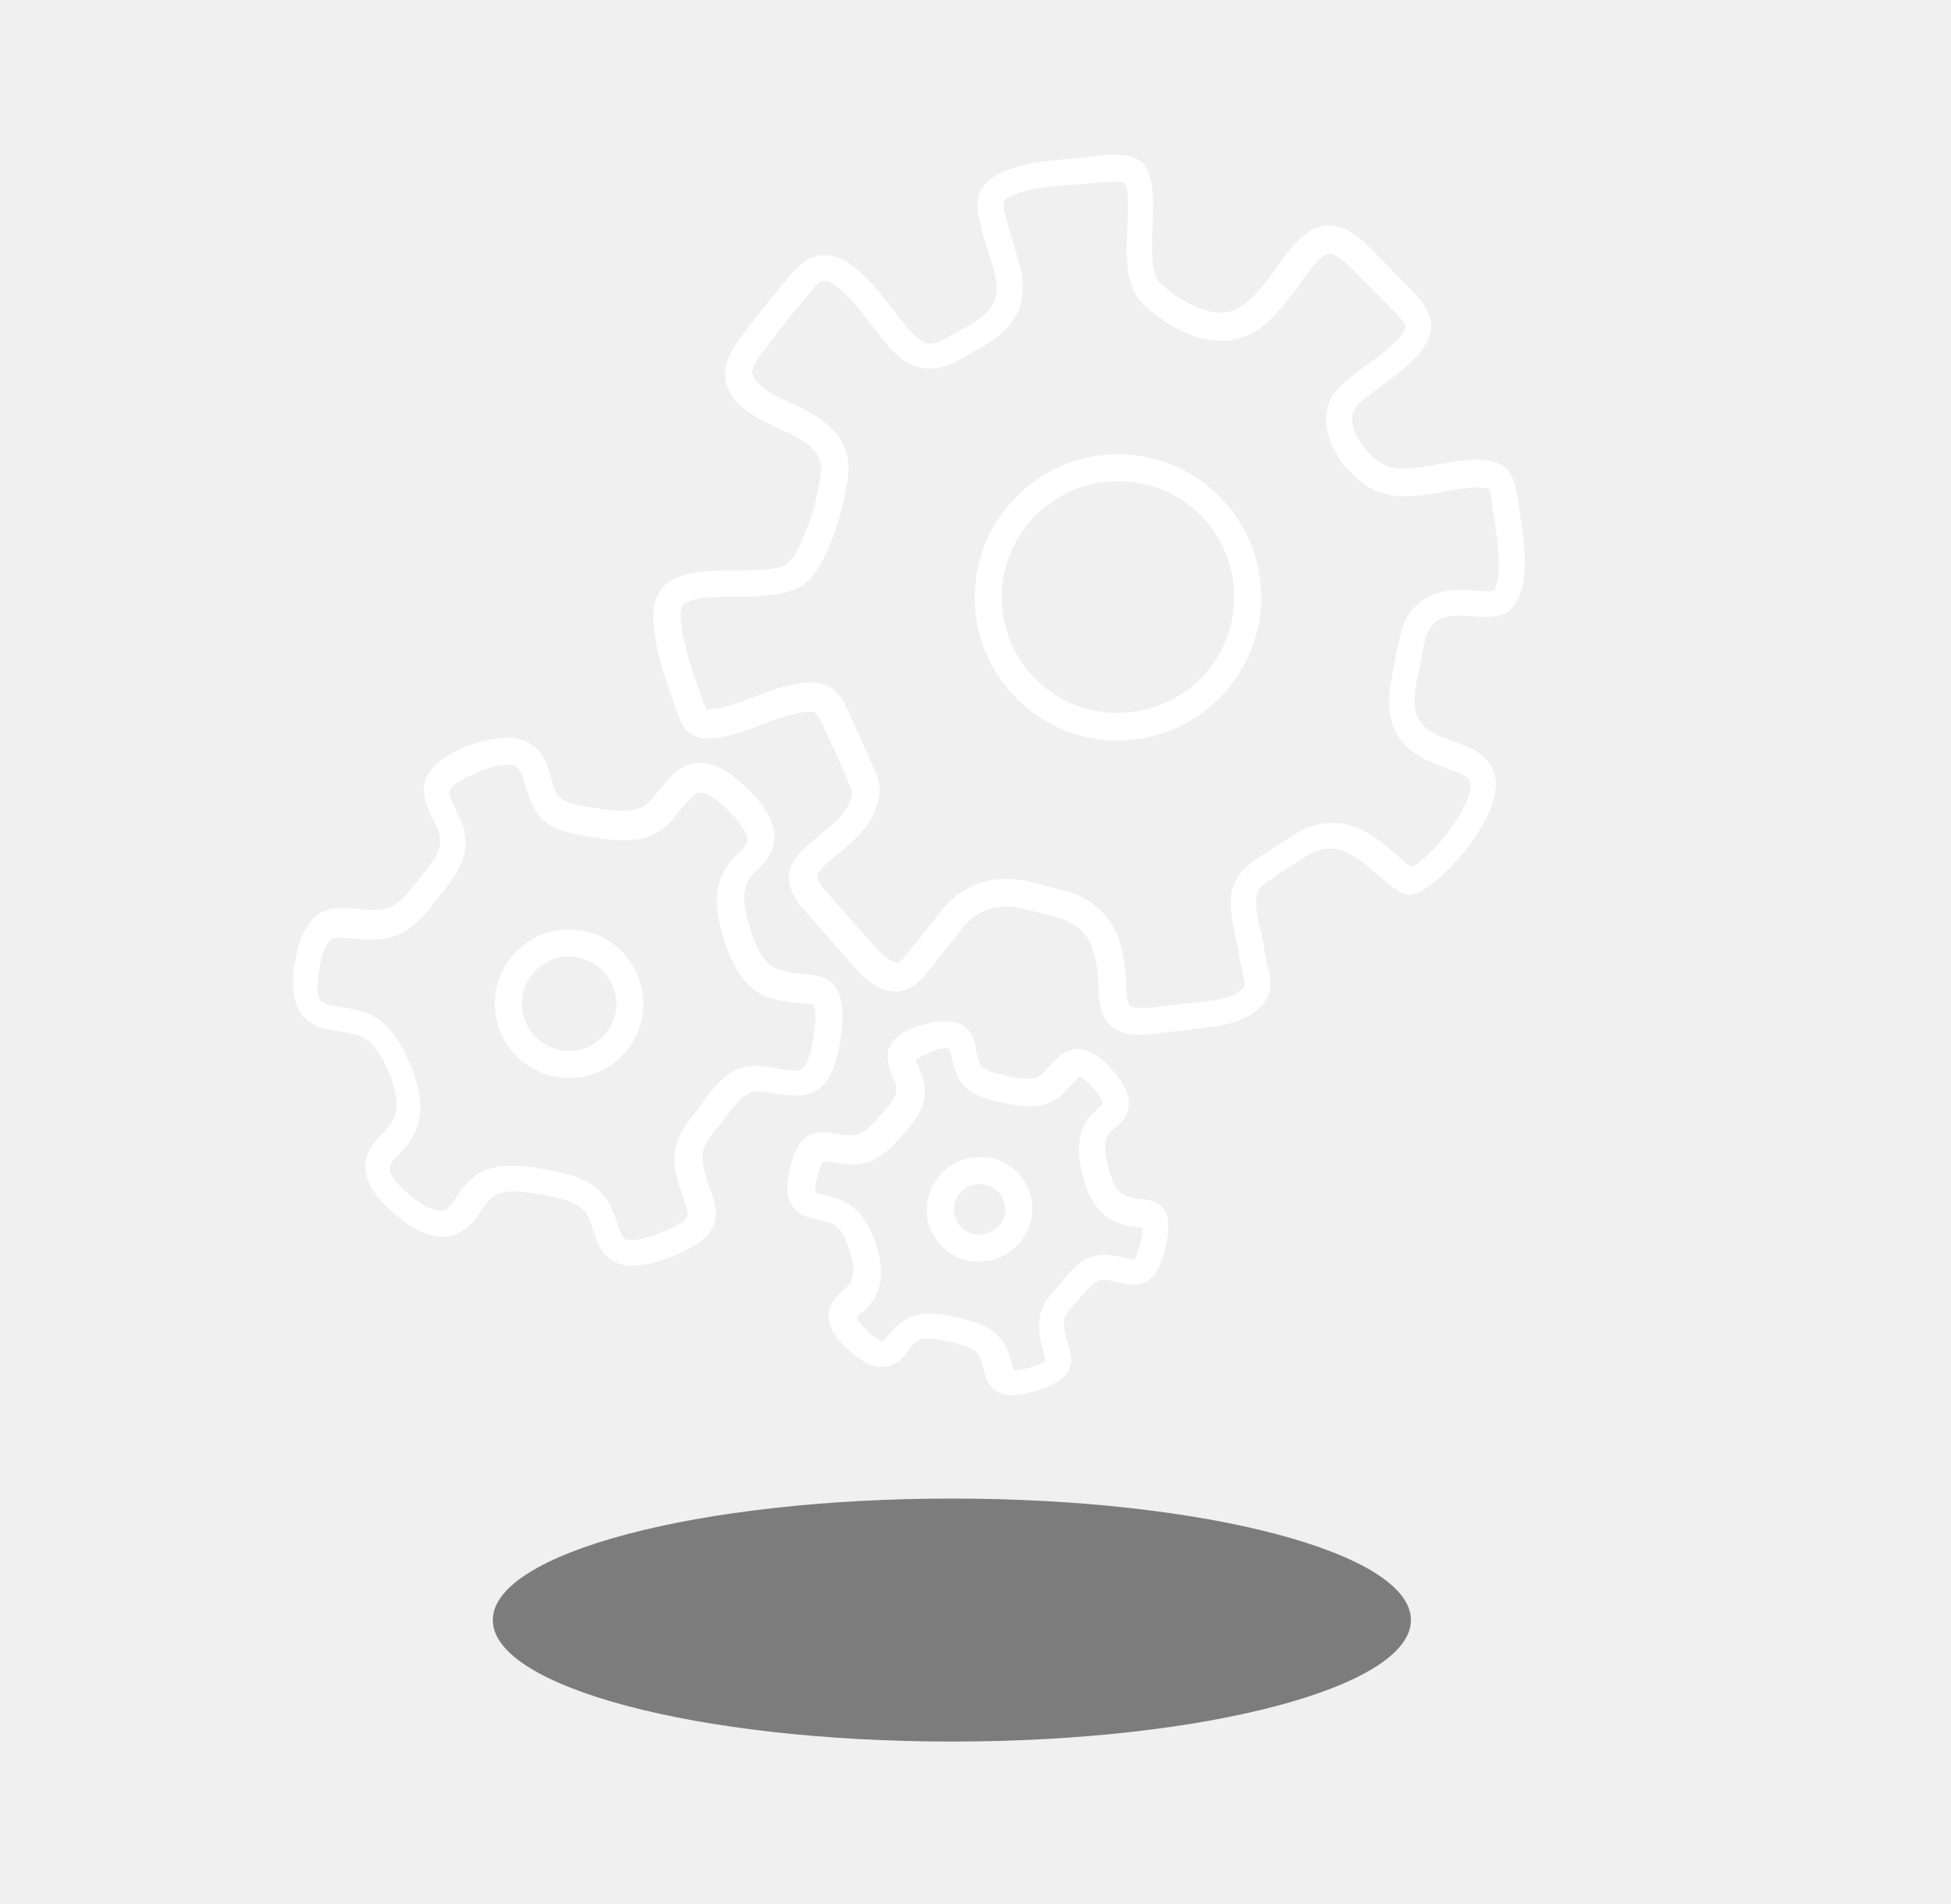
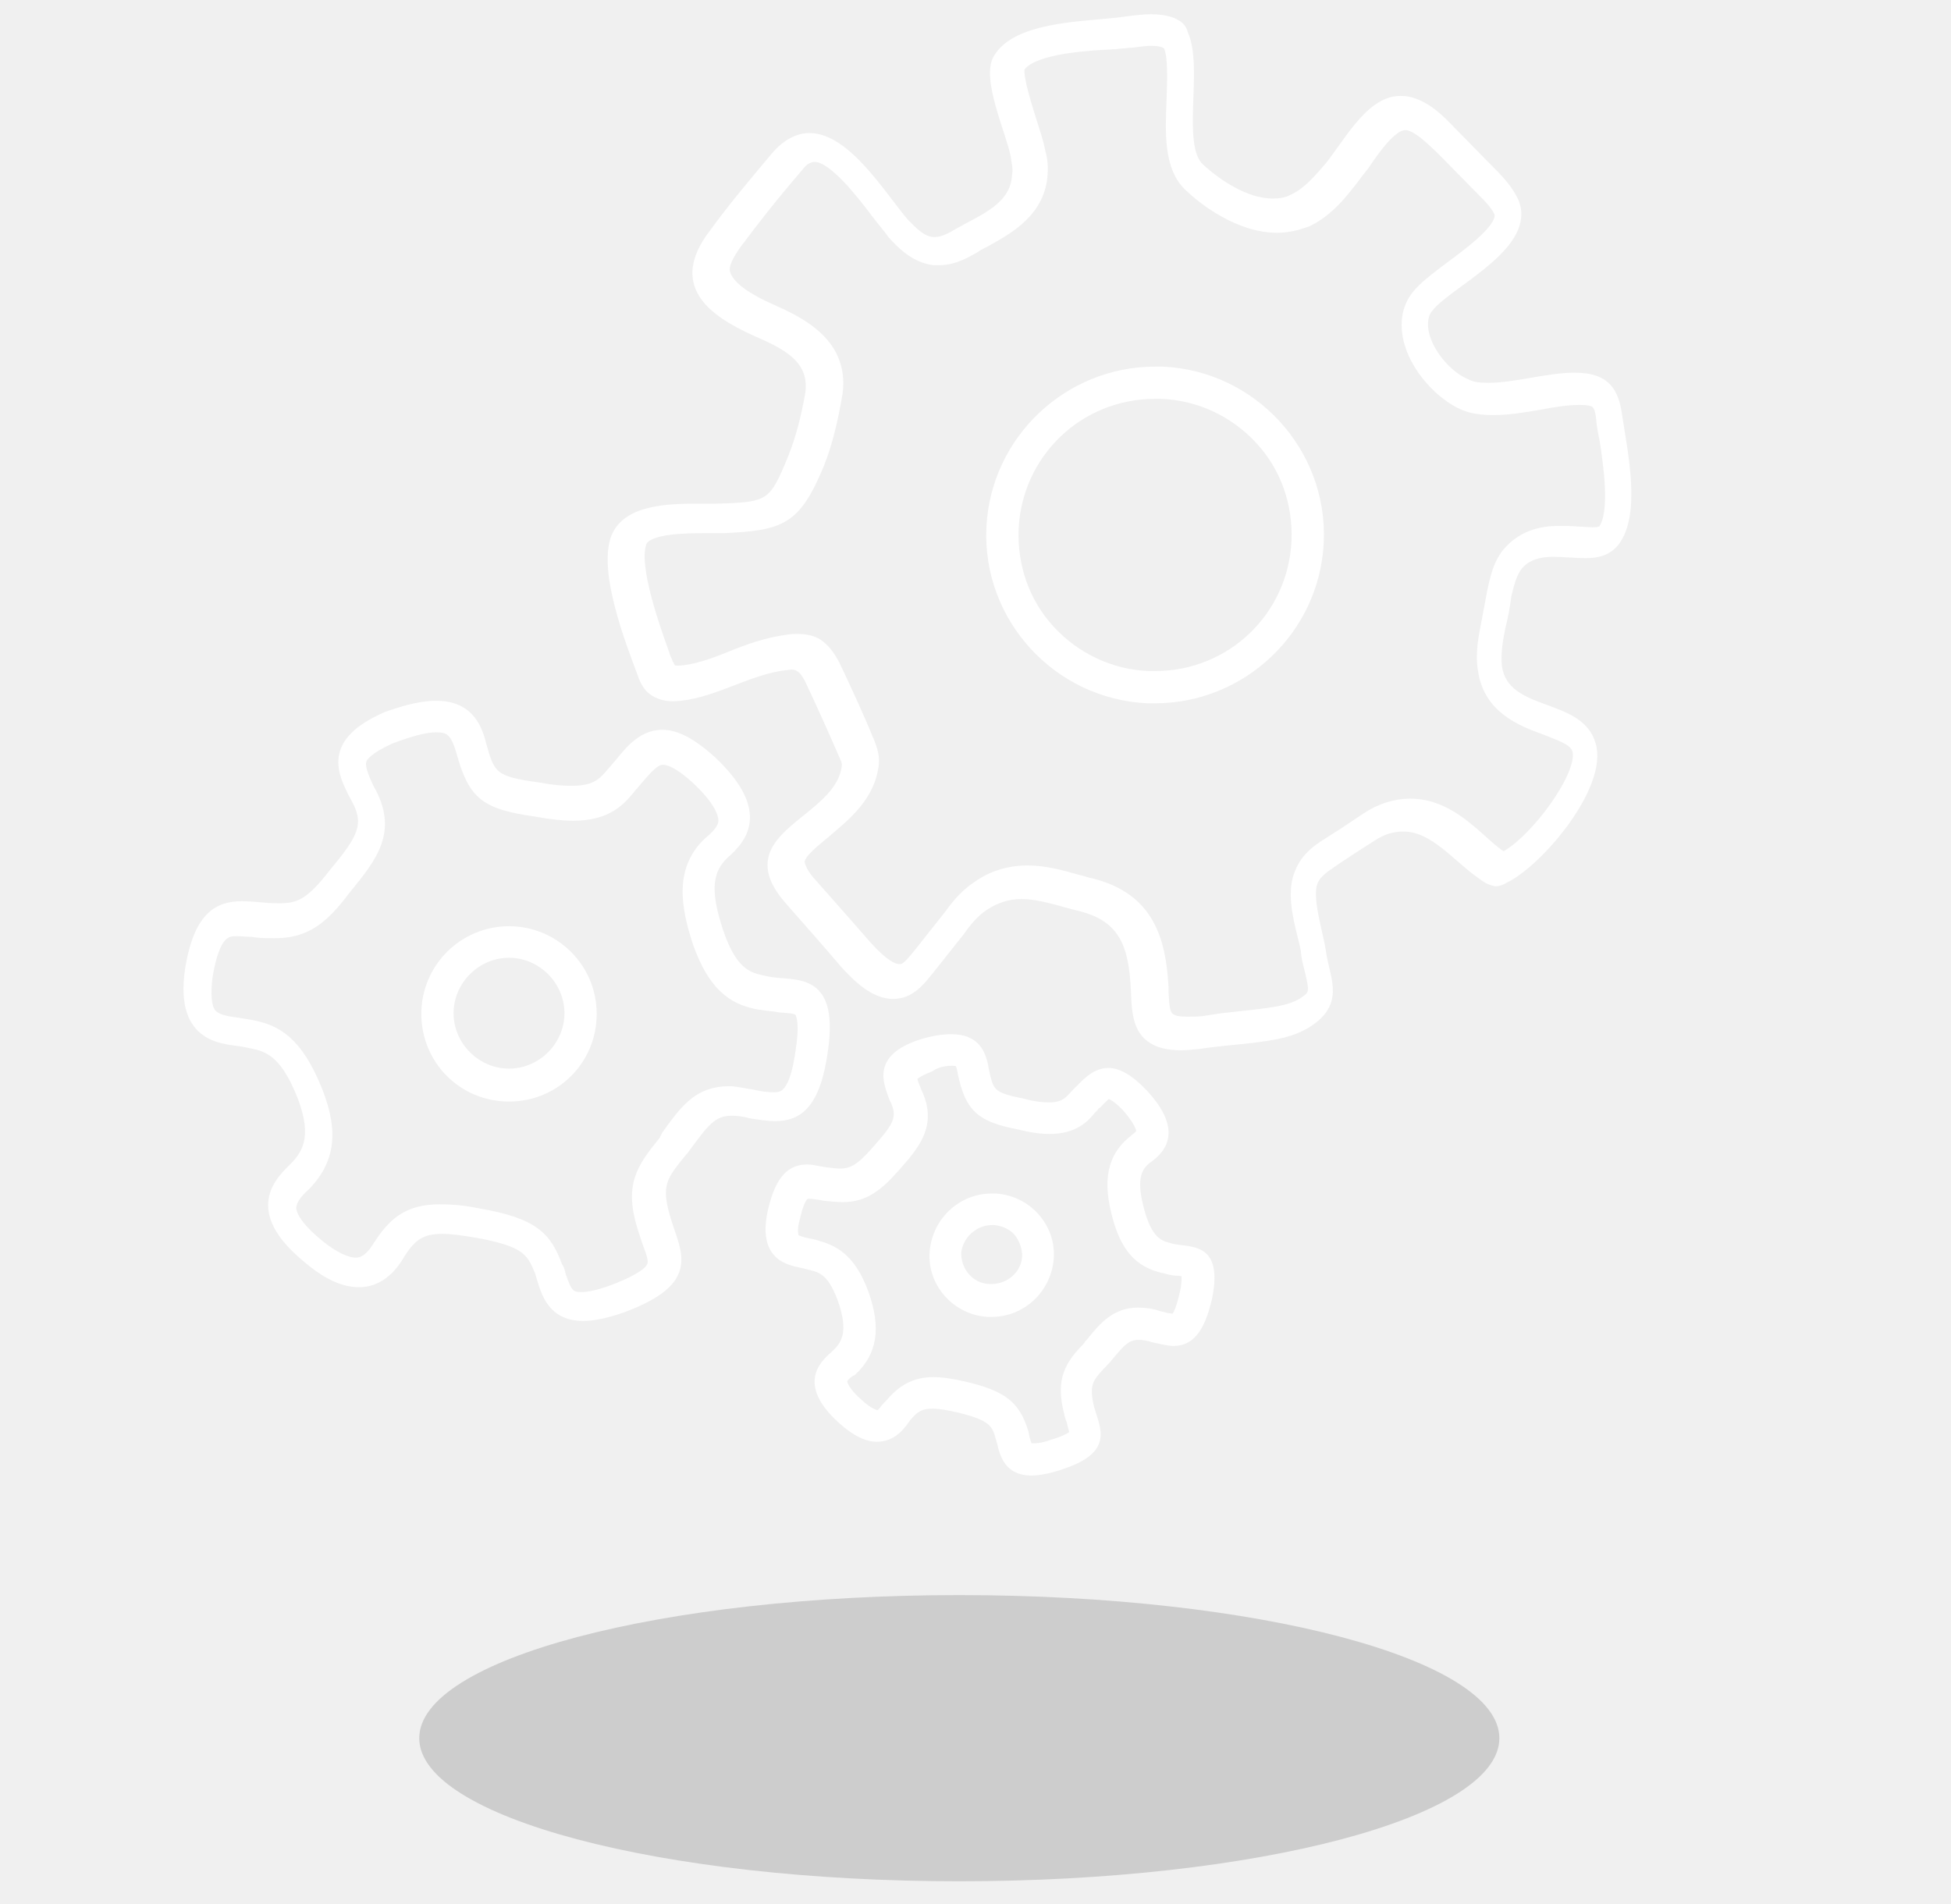
<svg xmlns="http://www.w3.org/2000/svg" version="1.1" id="Layer_1" x="0px" y="0px" viewBox="0 0 289 282" style="enable-background:new 0 0 289 282;" xml:space="preserve">
  <style type="text/css">
- 	.st0{fill:#7C7C7C;}
- 	.st1{fill:#FFFFFF;stroke:#FFFFFF;stroke-miterlimit:10;}
+ 	.st0{opacity:0.3;fill:#7C7C7C;}
+ 	.st1{fill:#FFFFFF;stroke:#FFFFFF;stroke-width:1.176;stroke-miterlimit:10;}
</style>
  <g id="motions">
-     <ellipse id="shadow" class="st0" cx="141" cy="240" rx="68" ry="18" />
+     <ellipse id="shadow" class="st0" cx="142.1" cy="257.5" rx="80" ry="21.2" />
    <g id="big_gear">
      <g>
-         <path class="st1" d="M165.1,26.4c1.8,0,2,0.5,2.1,0.7c0.5,1.2,0.4,4.1,0.3,6.4c-0.2,4.3-0.4,8.8,2.3,11.3     c1.7,1.6,6.2,5.2,11.1,5.2c1.4,0,2.6-0.3,3.8-0.8c2.3-1.1,3.9-2.9,5.1-4.4c0.7-0.8,1.3-1.7,2.1-2.7c1.4-2,3.5-5,5-5     c0.1,0,0.2,0,0.3,0c1.4,0.3,2.6,1.6,4.2,3.1l5,5.1c0.9,0.9,1.8,1.8,2.2,2.7c0.7,1.7-3.7,4.9-6,6.6c-1.4,1-2.7,2-3.6,2.9     c-0.5,0.5-1.4,1.4-1.8,2.8c-1.4,4.9,3.2,10.4,6.9,12c1.1,0.5,2.4,0.7,4,0.7c1.9,0,3.9-0.3,5.9-0.7c1.7-0.3,3.5-0.6,4.9-0.6     c1.2,0,1.9,0.2,2.1,0.6c0.3,0.5,0.4,1.4,0.5,2.3c0.1,0.6,0.2,1.2,0.3,1.9c0.5,3.2,1.4,9.2-0.1,11.3c-0.1,0.1-0.2,0.3-1.3,0.3     c-0.5,0-1.2-0.1-1.8-0.1c-0.8-0.1-1.6-0.1-2.4-0.1l0,0c-1,0-4.1,0-6.4,2.5c-1.5,1.6-1.9,3.7-2.2,5.2l-0.8,4.1     c-0.3,1.7-0.8,3.8-0.4,5.9c0.7,5,4.9,6.6,8,7.7c2.4,0.9,3.6,1.4,3.9,2.5c0.8,3-5.3,11.2-9.2,13.3c-0.9-0.6-1.8-1.4-2.7-2.2     c-2.4-2.1-5.2-4.5-9-4.5c-1.9,0-3.8,0.6-5.6,1.8l-3.1,2l-1.9,1.2c-1.1,0.7-2.7,1.8-3.5,3.7c-1,2.3-0.3,5.4,0.3,8.1     c0.2,0.8,0.4,1.6,0.4,2c0.1,0.9,0.3,1.7,0.5,2.5c0.6,2.5,0.5,2.8-0.6,3.6c-1.5,1.1-3.9,1.4-5.9,1.6l-4.6,0.5l-2.2,0.3     c-0.6,0.1-1.3,0.1-2.1,0.1s-1.8-0.1-2.2-0.6c-0.5-0.5-0.5-1.9-0.6-3.1c0-0.2,0-0.4,0-0.7c-0.3-5.7-1.7-11.2-9.2-13.1     c-0.6-0.1-1.1-0.3-1.6-0.4c-2.1-0.6-4.2-1.2-6.5-1.2c-2.4,0-4.6,0.7-6.5,2c-1.5,1-2.6,2.4-3.5,3.6l-3.9,4.9     c-0.6,0.7-1.4,1.8-2,1.9c-0.1,0-0.2,0-0.3,0c-0.5,0-1.7-0.4-3.9-2.9l-2.4-2.7l-4.5-5.1c-1-1.1-1.5-2.1-1.5-2.7     c0.1-0.9,1.8-2.3,3.2-3.5c2.5-2.1,5.7-4.6,6.1-8.8c0.1-1.2-0.3-2.1-0.5-2.6c-1.4-3.3-2.9-6.6-4.4-9.9c-0.3-0.6-0.9-1.8-2.1-2.6     c-0.8-0.5-1.7-0.7-2.7-0.7c-0.4,0-0.8,0-1.2,0.1c-2.6,0.3-5,1.2-7.3,2.1s-4.5,1.7-6.5,1.8H105c-0.4,0-0.6-0.1-0.7-0.1     c-0.1-0.1-0.3-0.7-0.4-0.8c-0.1-0.3-0.3-0.7-0.4-1.1c-1.2-3.3-4-11.1-2.9-14c0.7-1.7,5.7-1.7,7.8-1.7h0.3h0.3c0.6,0,1.2,0,1.6,0     c7.5-0.3,9.3-1,12.2-8.2c1.1-2.8,1.7-5.5,2.2-8.3c1.4-7-4.8-9.8-8.4-11.4c-4.2-1.9-5.3-3.3-5.6-4.3c-0.3-1.1,0.6-2.5,1.3-3.5     c2.5-3.3,5.1-6.6,7.8-9.8c0.7-0.9,1.4-1.3,2-1.3c2.2,0,5.8,4.6,7.6,7c0.8,1,1.5,1.9,2.1,2.7c1,1.1,2.7,3,5.3,3.3     c0.2,0,0.5,0,0.7,0c2,0,3.6-1,4.7-1.6c0.4-0.3,0.9-0.5,1.4-0.8c2.9-1.6,6.9-3.8,7.1-8.7c0.1-1.1-0.1-2.1-0.3-3     c-0.2-1-0.6-2.2-1-3.6c-0.5-1.7-1.8-5.5-1.5-6.7l0,0c1.3-2.1,7.4-2.6,10.3-2.8c0.6,0,1.1-0.1,1.6-0.1c0.5-0.1,1.1-0.1,1.7-0.2     C163,26.6,164.1,26.4,165.1,26.4 M165.1,23.4c-1.8,0-3.7,0.4-5.2,0.5c-3.9,0.4-11.8,0.6-14.1,4.4c-1.7,2.5,1.6,9.6,2.1,12.4     c0.1,0.8,0.3,1.6,0.2,2.4c-0.2,4-4.2,5.4-7.1,7.1c-1,0.6-2,1.2-3.1,1.2c-0.1,0-0.2,0-0.3,0c-1.4-0.2-2.4-1.3-3.4-2.3     c-2.8-3.2-7.3-10.8-12.1-10.8c-1.4,0-2.9,0.7-4.3,2.4c-2.7,3.2-5.4,6.5-7.9,9.9c-4.7,6.2-0.4,9.7,5.4,12.3     c3.9,1.7,7.6,3.5,6.7,8.1c-0.5,2.7-1.1,5.2-2.1,7.7c-2.4,5.9-2.8,6.1-9.5,6.3c-0.5,0-1,0-1.5,0c-0.2,0-0.4,0-0.6,0     c-3.8,0-9.2,0.1-10.6,3.7c-1.6,4.3,1.8,13.1,3.3,17.2c0.2,0.6,0.5,1.3,0.9,1.8c0.7,0.8,1.9,1.2,3,1.2c0.1,0,0.1,0,0.2,0     c4.8-0.2,9.2-3.3,14-3.9c0.3,0,0.5-0.1,0.8-0.1c0.4,0,0.8,0.1,1.1,0.3c0.5,0.3,0.7,0.8,1,1.3c1.5,3.2,3,6.5,4.4,9.8     c0.2,0.4,0.3,0.7,0.3,1.1c-0.6,7.2-14.7,8.7-7.1,17.2c2.3,2.6,4.6,5.2,6.9,7.9c1.7,1.9,3.8,3.9,6.2,3.9c0.4,0,0.8-0.1,1.2-0.2     c1.5-0.5,2.5-1.7,3.5-3c1.3-1.6,2.6-3.3,3.9-4.9c0.8-1.1,1.7-2.2,2.8-3c1.6-1.1,3.2-1.5,4.8-1.5c2.4,0,4.9,0.9,7.4,1.5     c5.5,1.4,6.6,5,6.9,10.4c0.1,1.9,0.1,4.1,1.3,5.5c1.1,1.3,2.8,1.6,4.5,1.6c0.8,0,1.6-0.1,2.4-0.2c2.2-0.3,4.5-0.5,6.7-0.8     c2.6-0.3,5.2-0.7,7.3-2.2c3.7-2.6,1.8-5.5,1.4-8.9c-0.3-2.2-1.8-6.6-1-8.6c0.4-1.1,1.5-1.8,2.4-2.4c1.6-1.1,3.3-2.2,4.9-3.2     c1.5-1,2.8-1.3,4-1.3c3.9,0,6.7,4,10.2,6.3c0.4,0.3,0.9,0.5,1.4,0.6c0,0,0,0,0.1,0c0.4,0,0.8-0.2,1.2-0.4     c4.3-2.1,12.4-11.7,10.9-16.9c-1.5-5.5-10.9-3.6-11.8-9.8c-0.2-1.6,0.1-3.3,0.4-4.9c0.3-1.4,0.6-2.7,0.8-4.1     c0.3-1.3,0.6-2.7,1.5-3.8c1.1-1.2,2.6-1.5,4.2-1.5c1.4,0,2.9,0.2,4.2,0.2c1.5,0,2.8-0.3,3.7-1.5c2.7-3.6,1-11.4,0.4-15.4     c-0.2-1.2-0.3-2.4-0.9-3.4c-0.9-1.6-2.6-2-4.7-2c-3.3,0-7.5,1.3-10.8,1.3c-1.1,0-2-0.1-2.8-0.5c-2.7-1.1-6-5.3-5.2-8.4     c0.2-0.6,0.6-1.1,1-1.5c3.1-3.1,12.4-7.6,10.3-12.8c-0.6-1.4-1.7-2.6-2.8-3.7c-1.7-1.7-3.3-3.4-5-5.1c-1.6-1.7-3.3-3.4-5.6-3.9     c-0.4-0.1-0.7-0.1-1-0.1c-4.1,0-7,6.1-9.4,8.8c-1.2,1.4-2.5,2.8-4.2,3.6c-0.8,0.4-1.7,0.5-2.5,0.5c-3.3,0-6.9-2.4-9.1-4.4     c-3-2.7-0.1-12.6-2-16.8C169,23.9,167.1,23.4,165.1,23.4L165.1,23.4z" />
+         <path class="st1" d="M170.5,6.2c2.1,0,2.4,0.6,2.5,0.8c0.6,1.4,0.5,4.8,0.4,7.5c-0.2,5.1-0.5,10.4,2.7,13.3     c2,1.9,7.3,6.1,13.1,6.1c1.6,0,3.1-0.4,4.5-0.9c2.7-1.3,4.6-3.4,6-5.2c0.8-0.9,1.5-2,2.5-3.2c1.6-2.4,4.1-5.9,5.9-5.9     c0.1,0,0.2,0,0.4,0c1.6,0.4,3.1,1.9,4.9,3.6l5.9,6c1.1,1.1,2.1,2.1,2.6,3.2c0.8,2-4.4,5.8-7.1,7.8c-1.6,1.2-3.2,2.4-4.2,3.4     c-0.6,0.6-1.6,1.6-2.1,3.3c-1.6,5.8,3.8,12.2,8.1,14.1c1.3,0.6,2.8,0.8,4.7,0.8c2.2,0,4.6-0.4,6.9-0.8c2-0.4,4.1-0.7,5.8-0.7     c1.4,0,2.2,0.2,2.5,0.7c0.4,0.6,0.5,1.6,0.6,2.7c0.1,0.7,0.2,1.4,0.4,2.2c0.6,3.8,1.6,10.8-0.1,13.3c-0.1,0.1-0.2,0.4-1.5,0.4     c-0.6,0-1.4-0.1-2.1-0.1c-0.9-0.1-1.9-0.1-2.8-0.1l0,0c-1.2,0-4.8,0-7.5,2.9c-1.8,1.9-2.2,4.4-2.6,6.1l-0.9,4.8     c-0.4,2-0.9,4.5-0.5,6.9c0.8,5.9,5.8,7.8,9.4,9.1c2.8,1.1,4.2,1.6,4.6,2.9c0.9,3.5-6.2,13.2-10.8,15.6c-1.1-0.7-2.1-1.6-3.2-2.6     c-2.8-2.5-6.1-5.3-10.6-5.3c-2.2,0-4.5,0.7-6.6,2.1l-3.6,2.4l-2.2,1.4c-1.3,0.8-3.2,2.1-4.1,4.4c-1.2,2.7-0.4,6.4,0.4,9.5     c0.2,0.9,0.5,1.9,0.5,2.4c0.1,1.1,0.4,2,0.6,2.9c0.7,2.9,0.6,3.3-0.7,4.2c-1.8,1.3-4.6,1.6-6.9,1.9l-5.4,0.6l-2.6,0.4     c-0.7,0.1-1.5,0.1-2.5,0.1s-2.1-0.1-2.6-0.7c-0.6-0.6-0.6-2.2-0.7-3.6c0-0.2,0-0.5,0-0.8c-0.4-6.7-2-13.2-10.8-15.4     c-0.7-0.1-1.3-0.4-1.9-0.5c-2.5-0.7-4.9-1.4-7.6-1.4c-2.8,0-5.4,0.8-7.6,2.4c-1.8,1.2-3.1,2.8-4.1,4.2l-4.6,5.8     c-0.7,0.8-1.6,2.1-2.4,2.2c-0.1,0-0.2,0-0.4,0c-0.6,0-2-0.5-4.6-3.4l-2.8-3.2l-5.3-6c-1.2-1.3-1.8-2.5-1.8-3.2     c0.1-1.1,2.1-2.7,3.8-4.1c2.9-2.5,6.7-5.4,7.2-10.4c0.1-1.4-0.4-2.5-0.6-3.1c-1.6-3.9-3.4-7.8-5.2-11.6c-0.4-0.7-1.1-2.1-2.5-3.1     c-0.9-0.6-2-0.8-3.2-0.8c-0.5,0-0.9,0-1.4,0.1c-3.1,0.4-5.9,1.4-8.6,2.5c-2.7,1.1-5.3,2-7.6,2.1h-0.1c-0.5,0-0.7-0.1-0.8-0.1     c-0.1-0.1-0.4-0.8-0.5-0.9c-0.1-0.4-0.4-0.8-0.5-1.3c-1.4-3.9-4.7-13.1-3.4-16.5c0.8-2,6.7-2,9.2-2h0.4h0.4c0.7,0,1.4,0,1.9,0     c8.8-0.4,10.9-1.2,14.4-9.6c1.3-3.3,2-6.5,2.6-9.8c1.6-8.2-5.6-11.5-9.9-13.4c-4.9-2.2-6.2-3.9-6.6-5.1c-0.4-1.3,0.7-2.9,1.5-4.1     c2.9-3.9,6-7.8,9.2-11.5c0.8-1.1,1.6-1.5,2.4-1.5c2.6,0,6.8,5.4,8.9,8.2c0.9,1.2,1.8,2.2,2.5,3.2c1.2,1.3,3.2,3.5,6.2,3.9     c0.2,0,0.6,0,0.8,0c2.4,0,4.2-1.2,5.5-1.9c0.5-0.4,1.1-0.6,1.6-0.9c3.4-1.9,8.1-4.5,8.4-10.2c0.1-1.3-0.1-2.5-0.4-3.5     c-0.2-1.2-0.7-2.6-1.2-4.2c-0.6-2-2.1-6.5-1.8-7.9l0,0c1.5-2.5,8.7-3.1,12.1-3.3c0.7,0,1.3-0.1,1.9-0.1c0.6-0.1,1.3-0.1,2-0.2     C168,6.5,169.3,6.2,170.5,6.2 M170.5,2.7c-2.1,0-4.4,0.5-6.1,0.6c-4.6,0.5-13.9,0.7-16.6,5.2c-2,2.9,1.9,11.3,2.5,14.6     c0.1,0.9,0.4,1.9,0.2,2.8c-0.2,4.7-4.9,6.4-8.4,8.4c-1.2,0.7-2.4,1.4-3.6,1.4c-0.1,0-0.2,0-0.4,0c-1.6-0.2-2.8-1.5-4-2.7     c-3.3-3.8-8.6-12.7-14.2-12.7c-1.6,0-3.4,0.8-5.1,2.8c-3.2,3.8-6.4,7.6-9.3,11.6c-5.5,7.3-0.5,11.4,6.4,14.5     c4.6,2,8.9,4.1,7.9,9.5c-0.6,3.2-1.3,6.1-2.5,9.1c-2.8,6.9-3.3,7.2-11.2,7.4c-0.6,0-1.2,0-1.8,0c-0.2,0-0.5,0-0.7,0     c-4.5,0-10.8,0.1-12.5,4.4c-1.9,5.1,2.1,15.4,3.9,20.2c0.2,0.7,0.6,1.5,1.1,2.1c0.8,0.9,2.2,1.4,3.5,1.4c0.1,0,0.1,0,0.2,0     c5.6-0.2,10.8-3.9,16.5-4.6c0.4,0,0.6-0.1,0.9-0.1c0.5,0,0.9,0.1,1.3,0.4c0.6,0.4,0.8,0.9,1.2,1.5c1.8,3.8,3.5,7.6,5.2,11.5     c0.2,0.5,0.4,0.8,0.4,1.3c-0.7,8.5-17.3,10.2-8.4,20.2c2.7,3.1,5.4,6.1,8.1,9.3c2,2.2,4.5,4.6,7.3,4.6c0.5,0,0.9-0.1,1.4-0.2     c1.8-0.6,2.9-2,4.1-3.5c1.5-1.9,3.1-3.9,4.6-5.8c0.9-1.3,2-2.6,3.3-3.5c1.9-1.3,3.8-1.8,5.6-1.8c2.8,0,5.8,1.1,8.7,1.8     c6.5,1.6,7.8,5.9,8.1,12.2c0.1,2.2,0.1,4.8,1.5,6.5c1.3,1.5,3.3,1.9,5.3,1.9c0.9,0,1.9-0.1,2.8-0.2c2.6-0.4,5.3-0.6,7.9-0.9     c3.1-0.4,6.1-0.8,8.6-2.6c4.4-3.1,2.1-6.5,1.6-10.5c-0.4-2.6-2.1-7.8-1.2-10.1c0.5-1.3,1.8-2.1,2.8-2.8c1.9-1.3,3.9-2.6,5.8-3.8     c1.8-1.2,3.3-1.5,4.7-1.5c4.6,0,7.9,4.7,12,7.4c0.5,0.4,1.1,0.6,1.6,0.7c0,0,0,0,0.1,0c0.5,0,0.9-0.2,1.4-0.5     c5.1-2.5,14.6-13.8,12.8-19.9c-1.8-6.5-12.8-4.2-13.9-11.5c-0.2-1.9,0.1-3.9,0.5-5.8c0.4-1.6,0.7-3.2,0.9-4.8     c0.4-1.5,0.7-3.2,1.8-4.5c1.3-1.4,3.1-1.8,4.9-1.8c1.6,0,3.4,0.2,4.9,0.2c1.8,0,3.3-0.4,4.4-1.8c3.2-4.2,1.2-13.4,0.5-18.1     c-0.2-1.4-0.4-2.8-1.1-4c-1.1-1.9-3.1-2.4-5.5-2.4c-3.9,0-8.8,1.5-12.7,1.5c-1.3,0-2.4-0.1-3.3-0.6c-3.2-1.3-7.1-6.2-6.1-9.9     c0.2-0.7,0.7-1.3,1.2-1.8c3.6-3.6,14.6-8.9,12.1-15.1c-0.7-1.6-2-3.1-3.3-4.4c-2-2-3.9-4-5.9-6c-1.9-2-3.9-4-6.6-4.6     c-0.5-0.1-0.8-0.1-1.2-0.1c-4.8,0-8.2,7.2-11.1,10.4c-1.4,1.6-2.9,3.3-4.9,4.2c-0.9,0.5-2,0.6-2.9,0.6c-3.9,0-8.1-2.8-10.7-5.2     c-3.5-3.2-0.1-14.8-2.4-19.8C175.1,3.3,172.8,2.7,170.5,2.7L170.5,2.7z" />
      </g>
      <g>
-         <path class="st1" d="M165.6,70.8L165.6,70.8c0.3,0,0.5,0,0.8,0c4.7,0.2,9.1,2.2,12.3,5.7s4.8,8,4.6,12.7     c-0.4,9.5-8.2,16.9-17.7,16.9c-0.3,0-0.5,0-0.8,0c-4.7-0.2-9.1-2.2-12.3-5.7s-4.8-8-4.6-12.7C148.4,78.2,156.1,70.8,165.6,70.8      M165.6,67.8c-11,0-20.2,8.7-20.7,19.8c-0.5,11.4,8.4,21.1,19.8,21.6c0.3,0,0.6,0,0.9,0c11,0,20.2-8.7,20.7-19.8     c0.5-11.4-8.4-21.1-19.8-21.6C166.3,67.8,166,67.8,165.6,67.8L165.6,67.8z" />
+         <path class="st1" d="M171.1,58.5L171.1,58.5c0.4,0,0.6,0,0.9,0c5.5,0.2,10.7,2.6,14.5,6.7c3.8,4.1,5.6,9.4,5.4,14.9     c-0.5,11.2-9.6,19.9-20.8,19.9c-0.4,0-0.6,0-0.9,0c-5.5-0.2-10.7-2.6-14.5-6.7c-3.8-4.1-5.6-9.4-5.4-14.9     C150.8,67.2,159.9,58.5,171.1,58.5 M171.1,54.9c-12.9,0-23.8,10.2-24.4,23.3c-0.6,13.4,9.9,24.8,23.3,25.4c0.4,0,0.7,0,1.1,0     c12.9,0,23.8-10.2,24.4-23.3c0.6-13.4-9.9-24.8-23.3-25.4C171.9,54.9,171.5,54.9,171.1,54.9L171.1,54.9z" />
      </g>
    </g>
    <g id="middle_gear">
      <g id="outer">
-         <path class="st1" d="M75.1,112.8c1.5,0,2.3,0.3,3.1,3.1c1.5,5.4,3,6.6,9.5,7.6c1.9,0.3,3.4,0.5,4.7,0.5c4.5,0,6.1-2,7.4-3.6     c0.1-0.2,0.3-0.3,0.4-0.5c0.2-0.2,0.3-0.4,0.5-0.6c1.1-1.3,2-2.4,3-2.4c0.6,0,1.9,0.3,4.2,2.5c2.9,2.7,3.3,4.3,3.3,5.1     c0,0.8-0.7,1.6-1.6,2.4c-4.1,3.6-3.1,8.6-1.6,13c2.2,6.3,5.2,7.4,7.9,7.9h0.2c0.8,0.2,1.6,0.2,2.4,0.3c0.9,0.1,2.1,0.1,2.4,0.5     c0.1,0.1,0.7,1,0.2,4.4c-0.8,6.1-2.3,6.1-3.3,6.1c-0.7,0-1.6-0.1-2.6-0.3c-1.2-0.2-2.1-0.4-3-0.4c-3.9,0-5.6,2.3-8,5.6l-0.2,0.3     l-0.2,0.3c-2.9,3.6-4.4,5.7-2.6,11.3c0.2,0.5,0.3,1,0.5,1.5c0.4,1.2,0.9,2.4,0.6,3c-0.1,0.3-0.8,1.4-4.8,2.9     c-2,0.8-3.3,0.9-4,0.9c-1.4,0-1.7-0.4-2.5-2.7c-0.1-0.4-0.2-0.8-0.4-1.1c-1.4-3.7-3.1-5.5-10-6.7c-2-0.4-3.6-0.5-4.9-0.5     c-3.9,0-5.8,1.6-7.5,4.1c-0.1,0.1-0.2,0.3-0.3,0.5c-0.8,1.3-1.6,2.1-2.7,2.1s-2.7-0.8-4.5-2.2c-3.1-2.5-3.5-4-3.5-4.5     c0-0.9,0.7-1.8,1.7-2.7l0.2-0.2l0,0l0,0c3.2-3.4,3.5-7.3,1-12.9c-2.6-6-5.5-7-8.4-7.5c-0.2,0-0.4-0.1-0.5-0.1     c-0.4-0.1-0.7-0.1-1.1-0.2c-1.4-0.2-2.5-0.4-3-1.1c-0.6-0.8-0.7-2.4-0.4-4.5c0.9-5.6,2.4-5.6,3.6-5.6c0.6,0,1.2,0.1,1.9,0.1     l0.6,0.1c0.7,0.1,1.5,0.1,2.3,0.1c4,0,6.2-1.8,9-5.5c3.4-4.2,6.1-7.5,3-12.9l0,0c-0.6-1.3-1.2-2.6-0.9-3.4     c0.1-0.4,0.8-1.4,3.6-2.6C72.1,113.2,73.8,112.8,75.1,112.8 M75.1,109.8c-1.6,0-3.6,0.4-6.2,1.4c-7.7,3.3-5.7,7.2-4.2,10.2     c2,3.5,1,5.2-2.6,9.6c-2.7,3.5-4.1,4.3-6.6,4.3c-0.6,0-1.3,0-2-0.1c-0.9-0.1-1.9-0.2-2.8-0.2c-2.9,0-5.5,1.2-6.6,8.1     c-1.4,9.2,4.7,8.8,6.9,9.3c2.3,0.5,4.5,0.4,6.9,5.9s1.2,7.8-0.5,9.6c-1.8,1.8-6.1,5.5,1.8,11.9c2.6,2.2,4.7,2.9,6.4,2.9     c3.3,0,4.9-3.1,5.4-3.9c1.3-1.9,2.4-2.8,5-2.8c1.1,0,2.5,0.2,4.4,0.5c6.1,1.1,6.7,2.3,7.7,4.8c0.7,2,1.2,5.7,5.6,5.7     c1.3,0,3-0.3,5.1-1.1c9.3-3.5,6.7-6.9,5.4-11.1c-1.4-4.5-0.5-5.4,2.3-8.8c2.5-3.3,3.4-4.8,5.9-4.8c0.7,0,1.5,0.1,2.4,0.3     c1.1,0.2,2.2,0.3,3.1,0.3c3,0,5.3-1.5,6.2-8.7c1.3-9.6-4-7.8-7.3-8.6c-1.8-0.4-4-0.5-5.9-6s-1.3-7.9,0.7-9.8     c2-1.8,5.4-5.3-1.6-11.9c-2.6-2.4-4.6-3.3-6.3-3.3c-2.9,0-4.6,2.6-5.8,4c-1.5,1.7-2.1,3.1-5.6,3.1c-1.1,0-2.4-0.1-4.2-0.4     c-5.7-0.8-6-1.4-7.1-5.4C80.3,112.3,79,109.8,75.1,109.8L75.1,109.8z" />
+         <path class="st1" d="M64.6,107.9c1.8,0,2.7,0.4,3.6,3.6c1.8,6.4,3.5,7.8,11.2,8.9c2.2,0.4,4,0.6,5.5,0.6c5.3,0,7.2-2.4,8.7-4.2     c0.1-0.2,0.4-0.4,0.5-0.6c0.2-0.2,0.4-0.5,0.6-0.7c1.3-1.5,2.4-2.8,3.5-2.8c0.7,0,2.2,0.4,4.9,2.9c3.4,3.2,3.9,5.1,3.9,6     c0,0.9-0.8,1.9-1.9,2.8c-4.8,4.2-3.6,10.1-1.9,15.3c2.6,7.4,6.1,8.7,9.3,9.3h0.2c0.9,0.2,1.9,0.2,2.8,0.4     c1.1,0.1,2.5,0.1,2.8,0.6c0.1,0.1,0.8,1.2,0.2,5.2c-0.9,7.2-2.7,7.2-3.9,7.2c-0.8,0-1.9-0.1-3.1-0.4c-1.4-0.2-2.5-0.5-3.5-0.5     c-4.6,0-6.6,2.7-9.4,6.6l-0.2,0.4l-0.2,0.4c-3.4,4.2-5.2,6.7-3.1,13.3c0.2,0.6,0.4,1.2,0.6,1.8c0.5,1.4,1.1,2.8,0.7,3.5     c-0.1,0.4-0.9,1.6-5.6,3.4c-2.4,0.9-3.9,1.1-4.7,1.1c-1.6,0-2-0.5-2.9-3.2c-0.1-0.5-0.2-0.9-0.5-1.3c-1.6-4.4-3.6-6.5-11.8-7.9     c-2.4-0.5-4.2-0.6-5.8-0.6c-4.6,0-6.8,1.9-8.8,4.8c-0.1,0.1-0.2,0.4-0.4,0.6c-0.9,1.5-1.9,2.5-3.2,2.5c-1.3,0-3.2-0.9-5.3-2.6     c-3.6-2.9-4.1-4.7-4.1-5.3c0-1.1,0.8-2.1,2-3.2l0.2-0.2l0,0l0,0c3.8-4,4.1-8.6,1.2-15.2c-3.1-7.1-6.5-8.2-9.9-8.8     c-0.2,0-0.5-0.1-0.6-0.1c-0.5-0.1-0.8-0.1-1.3-0.2c-1.6-0.2-2.9-0.5-3.5-1.3c-0.7-0.9-0.8-2.8-0.5-5.3c1.1-6.6,2.8-6.6,4.2-6.6     c0.7,0,1.4,0.1,2.2,0.1l0.7,0.1c0.8,0.1,1.8,0.1,2.7,0.1c4.7,0,7.3-2.1,10.6-6.5c4-4.9,7.2-8.8,3.5-15.2l0,0     c-0.7-1.5-1.4-3.1-1.1-4c0.1-0.5,0.9-1.6,4.2-3.1C61.1,108.4,63.1,107.9,64.6,107.9 M64.6,104.4c-1.9,0-4.2,0.5-7.3,1.6     c-9.1,3.9-6.7,8.5-4.9,12c2.4,4.1,1.2,6.1-3.1,11.3c-3.2,4.1-4.8,5.1-7.8,5.1c-0.7,0-1.5,0-2.4-0.1c-1.1-0.1-2.2-0.2-3.3-0.2     c-3.4,0-6.5,1.4-7.8,9.5c-1.6,10.8,5.5,10.4,8.1,10.9c2.7,0.6,5.3,0.5,8.1,6.9c2.8,6.5,1.4,9.2-0.6,11.3c-2.1,2.1-7.2,6.5,2.1,14     c3.1,2.6,5.5,3.4,7.5,3.4c3.9,0,5.8-3.6,6.4-4.6c1.5-2.2,2.8-3.3,5.9-3.3c1.3,0,2.9,0.2,5.2,0.6c7.2,1.3,7.9,2.7,9.1,5.6     c0.8,2.4,1.4,6.7,6.6,6.7c1.5,0,3.5-0.4,6-1.3c10.9-4.1,7.9-8.1,6.4-13.1c-1.6-5.3-0.6-6.4,2.7-10.4c2.9-3.9,4-5.6,6.9-5.6     c0.8,0,1.8,0.1,2.8,0.4c1.3,0.2,2.6,0.4,3.6,0.4c3.5,0,6.2-1.8,7.3-10.2c1.5-11.3-4.7-9.2-8.6-10.1c-2.1-0.5-4.7-0.6-6.9-7.1     c-2.2-6.5-1.5-9.3,0.8-11.5c2.4-2.1,6.4-6.2-1.9-14c-3.1-2.8-5.4-3.9-7.4-3.9c-3.4,0-5.4,3.1-6.8,4.7c-1.8,2-2.5,3.6-6.6,3.6     c-1.3,0-2.8-0.1-4.9-0.5c-6.7-0.9-7.1-1.6-8.4-6.4C70.7,107.3,69.2,104.4,64.6,104.4L64.6,104.4z" />
      </g>
      <g id="circle">
-         <path class="st1" d="M84.3,141.2c4.1,0,7.5,3.4,7.5,7.5s-3.4,7.5-7.5,7.5s-7.5-3.4-7.5-7.5S80.2,141.2,84.3,141.2 M84.3,138.2     c-5.8,0-10.5,4.7-10.5,10.5s4.7,10.5,10.5,10.5s10.5-4.7,10.5-10.5S90.1,138.2,84.3,138.2L84.3,138.2z" />
+         <path class="st1" d="M75.4,141.3c4.8,0,8.8,4,8.8,8.8c0,4.8-4,8.8-8.8,8.8s-8.8-4-8.8-8.8C66.6,145.3,70.6,141.3,75.4,141.3      M75.4,137.8c-6.8,0-12.4,5.5-12.4,12.4s5.5,12.4,12.4,12.4s12.4-5.5,12.4-12.4S82.2,137.8,75.4,137.8L75.4,137.8z" />
      </g>
    </g>
    <g id="small_gear">
      <g id="outer_1_">
-         <path class="st1" d="M140,154.8c0.9,0,1.1,0,1.4,1.6c0.9,4.2,2.2,5.4,7,6.4c1.7,0.4,3,0.6,4.1,0.6c3,0,4.4-1.4,5.3-2.5     c0.1-0.1,0.2-0.2,0.3-0.3s0.2-0.3,0.4-0.4c0.4-0.4,1.1-1.2,1.4-1.2c0,0,0.7,0,2.2,1.6c1.8,2,1.8,2.9,1.8,3c0,0.3-0.7,0.8-0.9,1     c-3.5,2.7-2.9,6.7-2,9.9c1.3,4.7,3.5,5.9,5.8,6.5h0.1c0.6,0.2,1.2,0.3,1.8,0.3c0.3,0,0.7,0.1,1,0.2c0,0.3,0.1,1-0.2,2.3     c-0.6,2.8-1.2,3.3-1.2,3.3l0,0c0,0-0.1,0-0.2,0c-0.5,0-1.1-0.2-1.8-0.3c-1-0.3-1.9-0.4-2.6-0.4c-2.9,0-4.4,1.8-6.1,3.9l-0.2,0.2     l-0.1,0.2c-2.3,2.4-3.6,4.2-2.5,8.5c0.1,0.4,0.2,0.7,0.3,1.1c0.1,0.5,0.3,1.2,0.3,1.5c-0.2,0.2-0.8,0.7-2.8,1.3     c-1.2,0.4-1.9,0.4-2.3,0.4c-0.4,0-0.5-0.1-0.5-0.1l0,0c-0.2-0.2-0.3-0.9-0.4-1.2c-0.1-0.3-0.1-0.6-0.2-0.8     c-1-3.3-2.7-4.6-7.3-5.7c-1.8-0.4-3.1-0.6-4.2-0.6c-2.9,0-4.4,1.5-5.5,2.8c-0.1,0.1-0.2,0.2-0.3,0.3c-0.3,0.3-0.7,1-1.1,1     c-0.1,0-0.9-0.1-2.5-1.5c-1.5-1.4-1.9-2.3-1.9-2.6s0.7-0.9,1-1.1l0.2-0.1l0,0l0,0c2.6-2.5,3.1-5.5,1.5-9.9     c-1.7-4.7-4-5.6-6.1-6.2c-0.1,0-0.2-0.1-0.3-0.1c-0.2-0.1-0.5-0.1-0.8-0.2c-0.5-0.1-1.3-0.3-1.5-0.5c-0.1-0.2-0.3-1,0.1-2.5     c0.7-3,1.3-3,1.6-3c0.4,0,0.9,0.1,1.5,0.2l0.4,0.1c0.9,0.1,1.6,0.2,2.3,0.2c2.8,0,4.5-1.4,6.6-3.7c2.5-2.8,4.9-5.4,2.8-9.8     c-0.2-0.5-0.6-1.4-0.5-1.7c0,0,0.3-0.5,2.1-1.2C138.2,155,139.2,154.8,140,154.8 M140,151.8c-1,0-2.3,0.2-3.9,0.7     c-5.5,1.9-4.2,4.8-3.4,6.9c1.3,2.5,0.4,3.6-2.3,6.6c-1.9,2.1-2.9,2.7-4.4,2.7c-0.5,0-1.1-0.1-1.8-0.2c-0.8-0.1-1.6-0.3-2.3-0.3     c-1.9,0-3.5,0.9-4.5,5.4c-1.4,6.3,2.9,6.3,4.3,6.7c1.6,0.4,3.1,0.4,4.5,4.4c1.4,3.9,0.5,5.5-0.8,6.7s-4.5,3.6,0.7,8.3     c1.9,1.7,3.3,2.3,4.5,2.3c2.2,0,3.3-1.9,3.7-2.5c0.9-1.1,1.6-1.7,3.2-1.7c0.9,0,1.9,0.2,3.4,0.5c4.2,1,4.6,1.9,5.1,3.7     c0.4,1.4,0.6,4.2,4,4.2c0.8,0,1.9-0.2,3.2-0.6c6.6-2,5-4.5,4.2-7.4c-0.8-3.2-0.1-3.8,2-6c1.8-2.1,2.5-3.1,4.1-3.1     c0.5,0,1.1,0.1,1.9,0.3c0.9,0.2,1.7,0.4,2.5,0.4c1.9,0,3.4-1.1,4.4-5.7c1.3-6.6-2.4-5.6-4.7-6.2c-1.2-0.3-2.7-0.5-3.8-4.4     s-0.6-5.6,0.9-6.7s4-3.4-0.6-8.3c-1.8-1.9-3.2-2.6-4.4-2.6c-1.9,0-3.1,1.6-4,2.5c-1,1.1-1.5,1.9-3.5,1.9c-0.8,0-1.9-0.1-3.4-0.5     c-3.9-0.8-4.1-1.3-4.7-4.1C143.9,153.7,143.1,151.8,140,151.8L140,151.8z" />
+         <path class="st1" d="M140.9,157.3c1.1,0,1.3,0,1.6,1.9c1.1,4.9,2.6,6.4,8.2,7.5c2,0.5,3.5,0.7,4.8,0.7c3.5,0,5.2-1.6,6.2-2.9     c0.1-0.1,0.2-0.2,0.4-0.4s0.2-0.4,0.5-0.5c0.5-0.5,1.3-1.4,1.6-1.4c0,0,0.8,0,2.6,1.9c2.1,2.4,2.1,3.4,2.1,3.5     c0,0.4-0.8,0.9-1.1,1.2c-4.1,3.2-3.4,7.9-2.4,11.6c1.5,5.5,4.1,6.9,6.8,7.6h0.1c0.7,0.2,1.4,0.4,2.1,0.4c0.4,0,0.8,0.1,1.2,0.2     c0,0.4,0.1,1.2-0.2,2.7c-0.7,3.3-1.4,3.9-1.4,3.9l0,0c0,0-0.1,0-0.2,0c-0.6,0-1.3-0.2-2.1-0.4c-1.2-0.4-2.2-0.5-3.1-0.5     c-3.4,0-5.2,2.1-7.2,4.6l-0.2,0.2l-0.1,0.2c-2.7,2.8-4.2,4.9-2.9,10c0.1,0.5,0.2,0.8,0.4,1.3c0.1,0.6,0.4,1.4,0.4,1.8     c-0.2,0.2-0.9,0.8-3.3,1.5c-1.4,0.5-2.2,0.5-2.7,0.5s-0.6-0.1-0.6-0.1l0,0c-0.2-0.2-0.4-1.1-0.5-1.4c-0.1-0.4-0.1-0.7-0.2-0.9     c-1.2-3.9-3.2-5.4-8.6-6.7c-2.1-0.5-3.6-0.7-4.9-0.7c-3.4,0-5.2,1.8-6.5,3.3c-0.1,0.1-0.2,0.2-0.4,0.4c-0.4,0.4-0.8,1.2-1.3,1.2     c-0.1,0-1.1-0.1-2.9-1.8c-1.8-1.6-2.2-2.7-2.2-3.1s0.8-1.1,1.2-1.3l0.2-0.1l0,0l0,0c3.1-2.9,3.6-6.5,1.8-11.6     c-2-5.5-4.7-6.6-7.2-7.3c-0.1,0-0.2-0.1-0.4-0.1c-0.2-0.1-0.6-0.1-0.9-0.2c-0.6-0.1-1.5-0.4-1.8-0.6c-0.1-0.2-0.4-1.2,0.1-2.9     c0.8-3.5,1.5-3.5,1.9-3.5c0.5,0,1.1,0.1,1.8,0.2l0.5,0.1c1.1,0.1,1.9,0.2,2.7,0.2c3.3,0,5.3-1.6,7.8-4.4     c2.9-3.3,5.8-6.4,3.3-11.5c-0.2-0.6-0.7-1.6-0.6-2c0,0,0.4-0.6,2.5-1.4C138.8,157.5,140,157.3,140.9,157.3 M140.9,153.8     c-1.2,0-2.7,0.2-4.6,0.8c-6.5,2.2-4.9,5.6-4,8.1c1.5,2.9,0.5,4.2-2.7,7.8c-2.2,2.5-3.4,3.2-5.2,3.2c-0.6,0-1.3-0.1-2.1-0.2     c-0.9-0.1-1.9-0.4-2.7-0.4c-2.2,0-4.1,1.1-5.3,6.4c-1.6,7.4,3.4,7.4,5.1,7.9c1.9,0.5,3.6,0.5,5.3,5.2c1.6,4.6,0.6,6.5-0.9,7.9     c-1.5,1.4-5.3,4.2,0.8,9.8c2.2,2,3.9,2.7,5.3,2.7c2.6,0,3.9-2.2,4.4-2.9c1.1-1.3,1.9-2,3.8-2c1.1,0,2.2,0.2,4,0.6     c4.9,1.2,5.4,2.2,6,4.4c0.5,1.6,0.7,4.9,4.7,4.9c0.9,0,2.2-0.2,3.8-0.7c7.8-2.4,5.9-5.3,4.9-8.7c-0.9-3.8-0.1-4.5,2.4-7.1     c2.1-2.5,2.9-3.6,4.8-3.6c0.6,0,1.3,0.1,2.2,0.4c1.1,0.2,2,0.5,2.9,0.5c2.2,0,4-1.3,5.2-6.7c1.5-7.8-2.8-6.6-5.5-7.3     c-1.4-0.4-3.2-0.6-4.5-5.2c-1.3-4.6-0.7-6.6,1.1-7.9c1.8-1.3,4.7-4-0.7-9.8c-2.1-2.2-3.8-3.1-5.2-3.1c-2.2,0-3.6,1.9-4.7,2.9     c-1.2,1.3-1.8,2.2-4.1,2.2c-0.9,0-2.2-0.1-4-0.6c-4.6-0.9-4.8-1.5-5.5-4.8C145.5,156,144.6,153.8,140.9,153.8L140.9,153.8z" />
      </g>
      <g id="circle_1_">
-         <path class="st1" d="M145.1,174.9L145.1,174.9c0.1,0,0.2,0,0.3,0c1.1,0.1,2.2,0.6,2.9,1.4c0.8,0.9,1.1,2,1.1,3.1     c-0.1,2.2-2,4-4.3,4c-0.1,0-0.2,0-0.3,0c-2.4-0.1-4.1-2.2-4-4.5C141,176.6,142.9,174.9,145.1,174.9 M145.1,171.9     c-3.8,0-7,3-7.3,6.8c-0.3,4,2.8,7.5,6.8,7.7c0.2,0,0.3,0,0.5,0c3.8,0,7-3,7.3-6.8c0.3-4-2.8-7.5-6.8-7.7     C145.4,171.9,145.3,171.9,145.1,171.9L145.1,171.9z" />
+         <path class="st1" d="M146.9,180.9L146.9,180.9c0.1,0,0.2,0,0.4,0c1.3,0.1,2.6,0.7,3.4,1.6c0.9,1.1,1.3,2.4,1.3,3.6     c-0.1,2.6-2.4,4.7-5.1,4.7c-0.1,0-0.2,0-0.4,0c-2.8-0.1-4.8-2.6-4.7-5.3C142.1,182.9,144.4,180.9,146.9,180.9 M146.9,177.4     c-4.5,0-8.2,3.5-8.6,8c-0.4,4.7,3.3,8.8,8,9.1c0.2,0,0.4,0,0.6,0c4.5,0,8.2-3.5,8.6-8c0.4-4.7-3.3-8.8-8-9.1     C147.3,177.4,147.2,177.4,146.9,177.4L146.9,177.4z" />
      </g>
    </g>
  </g>
</svg>
